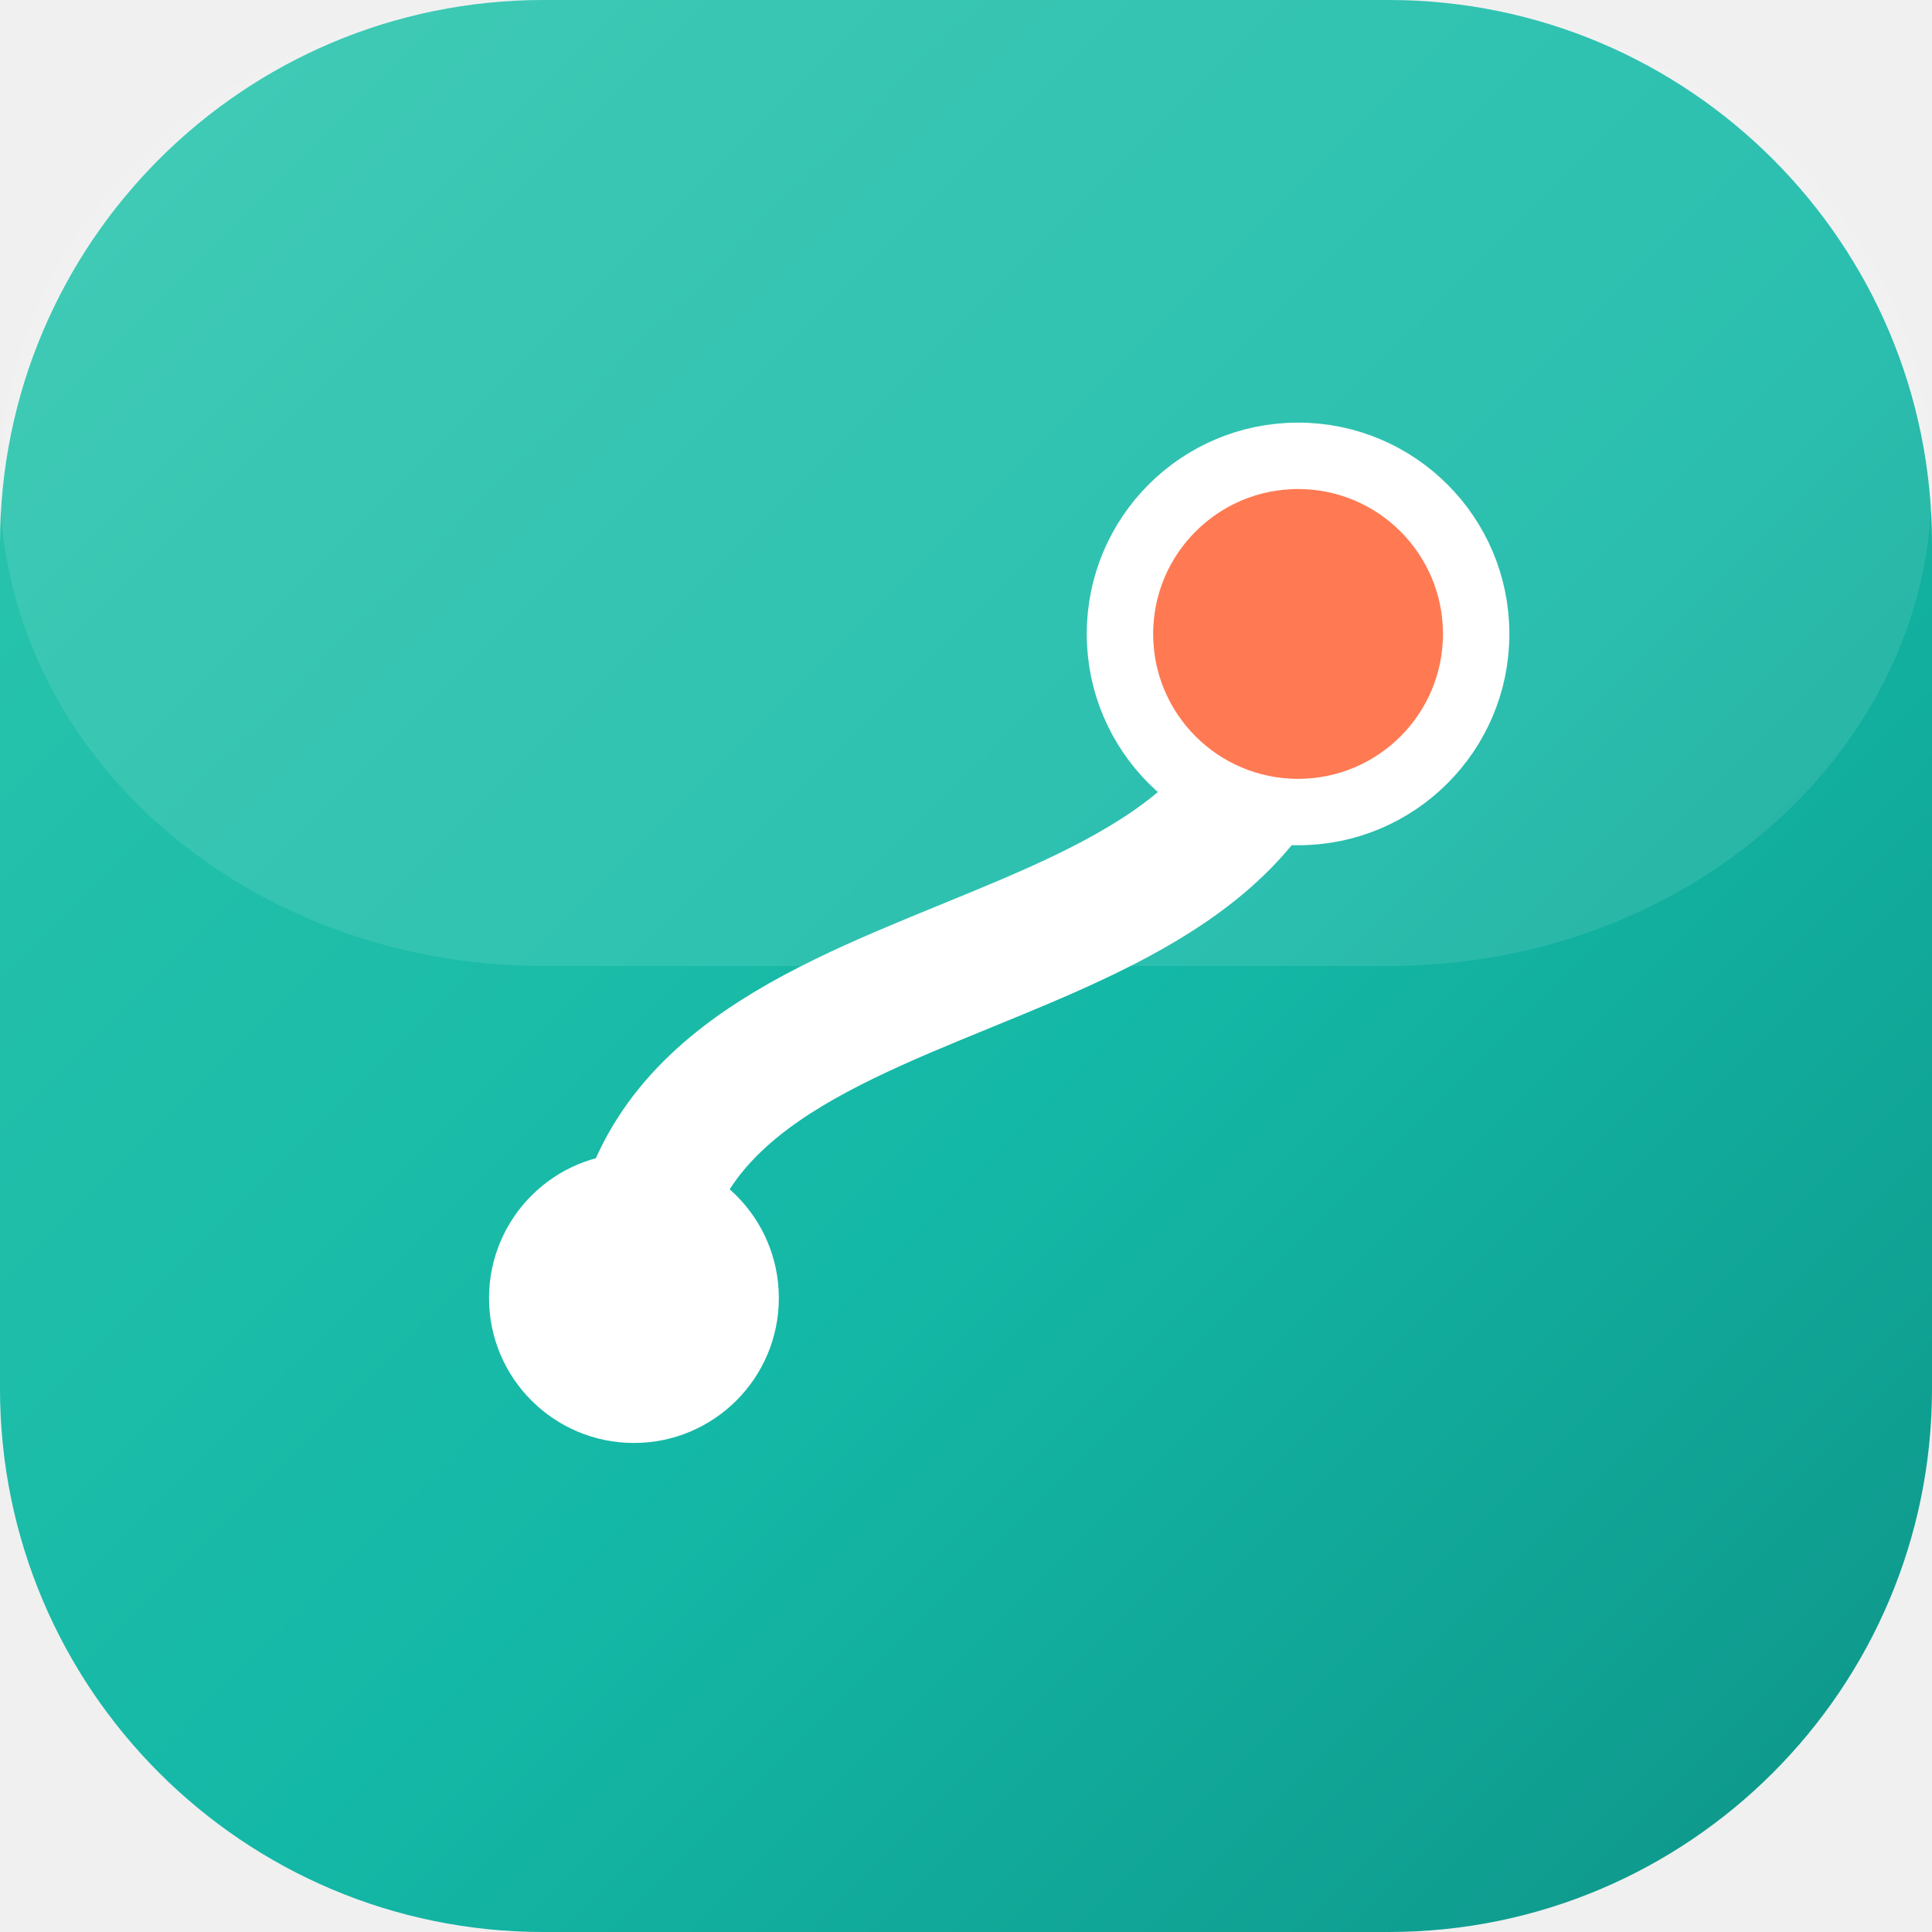
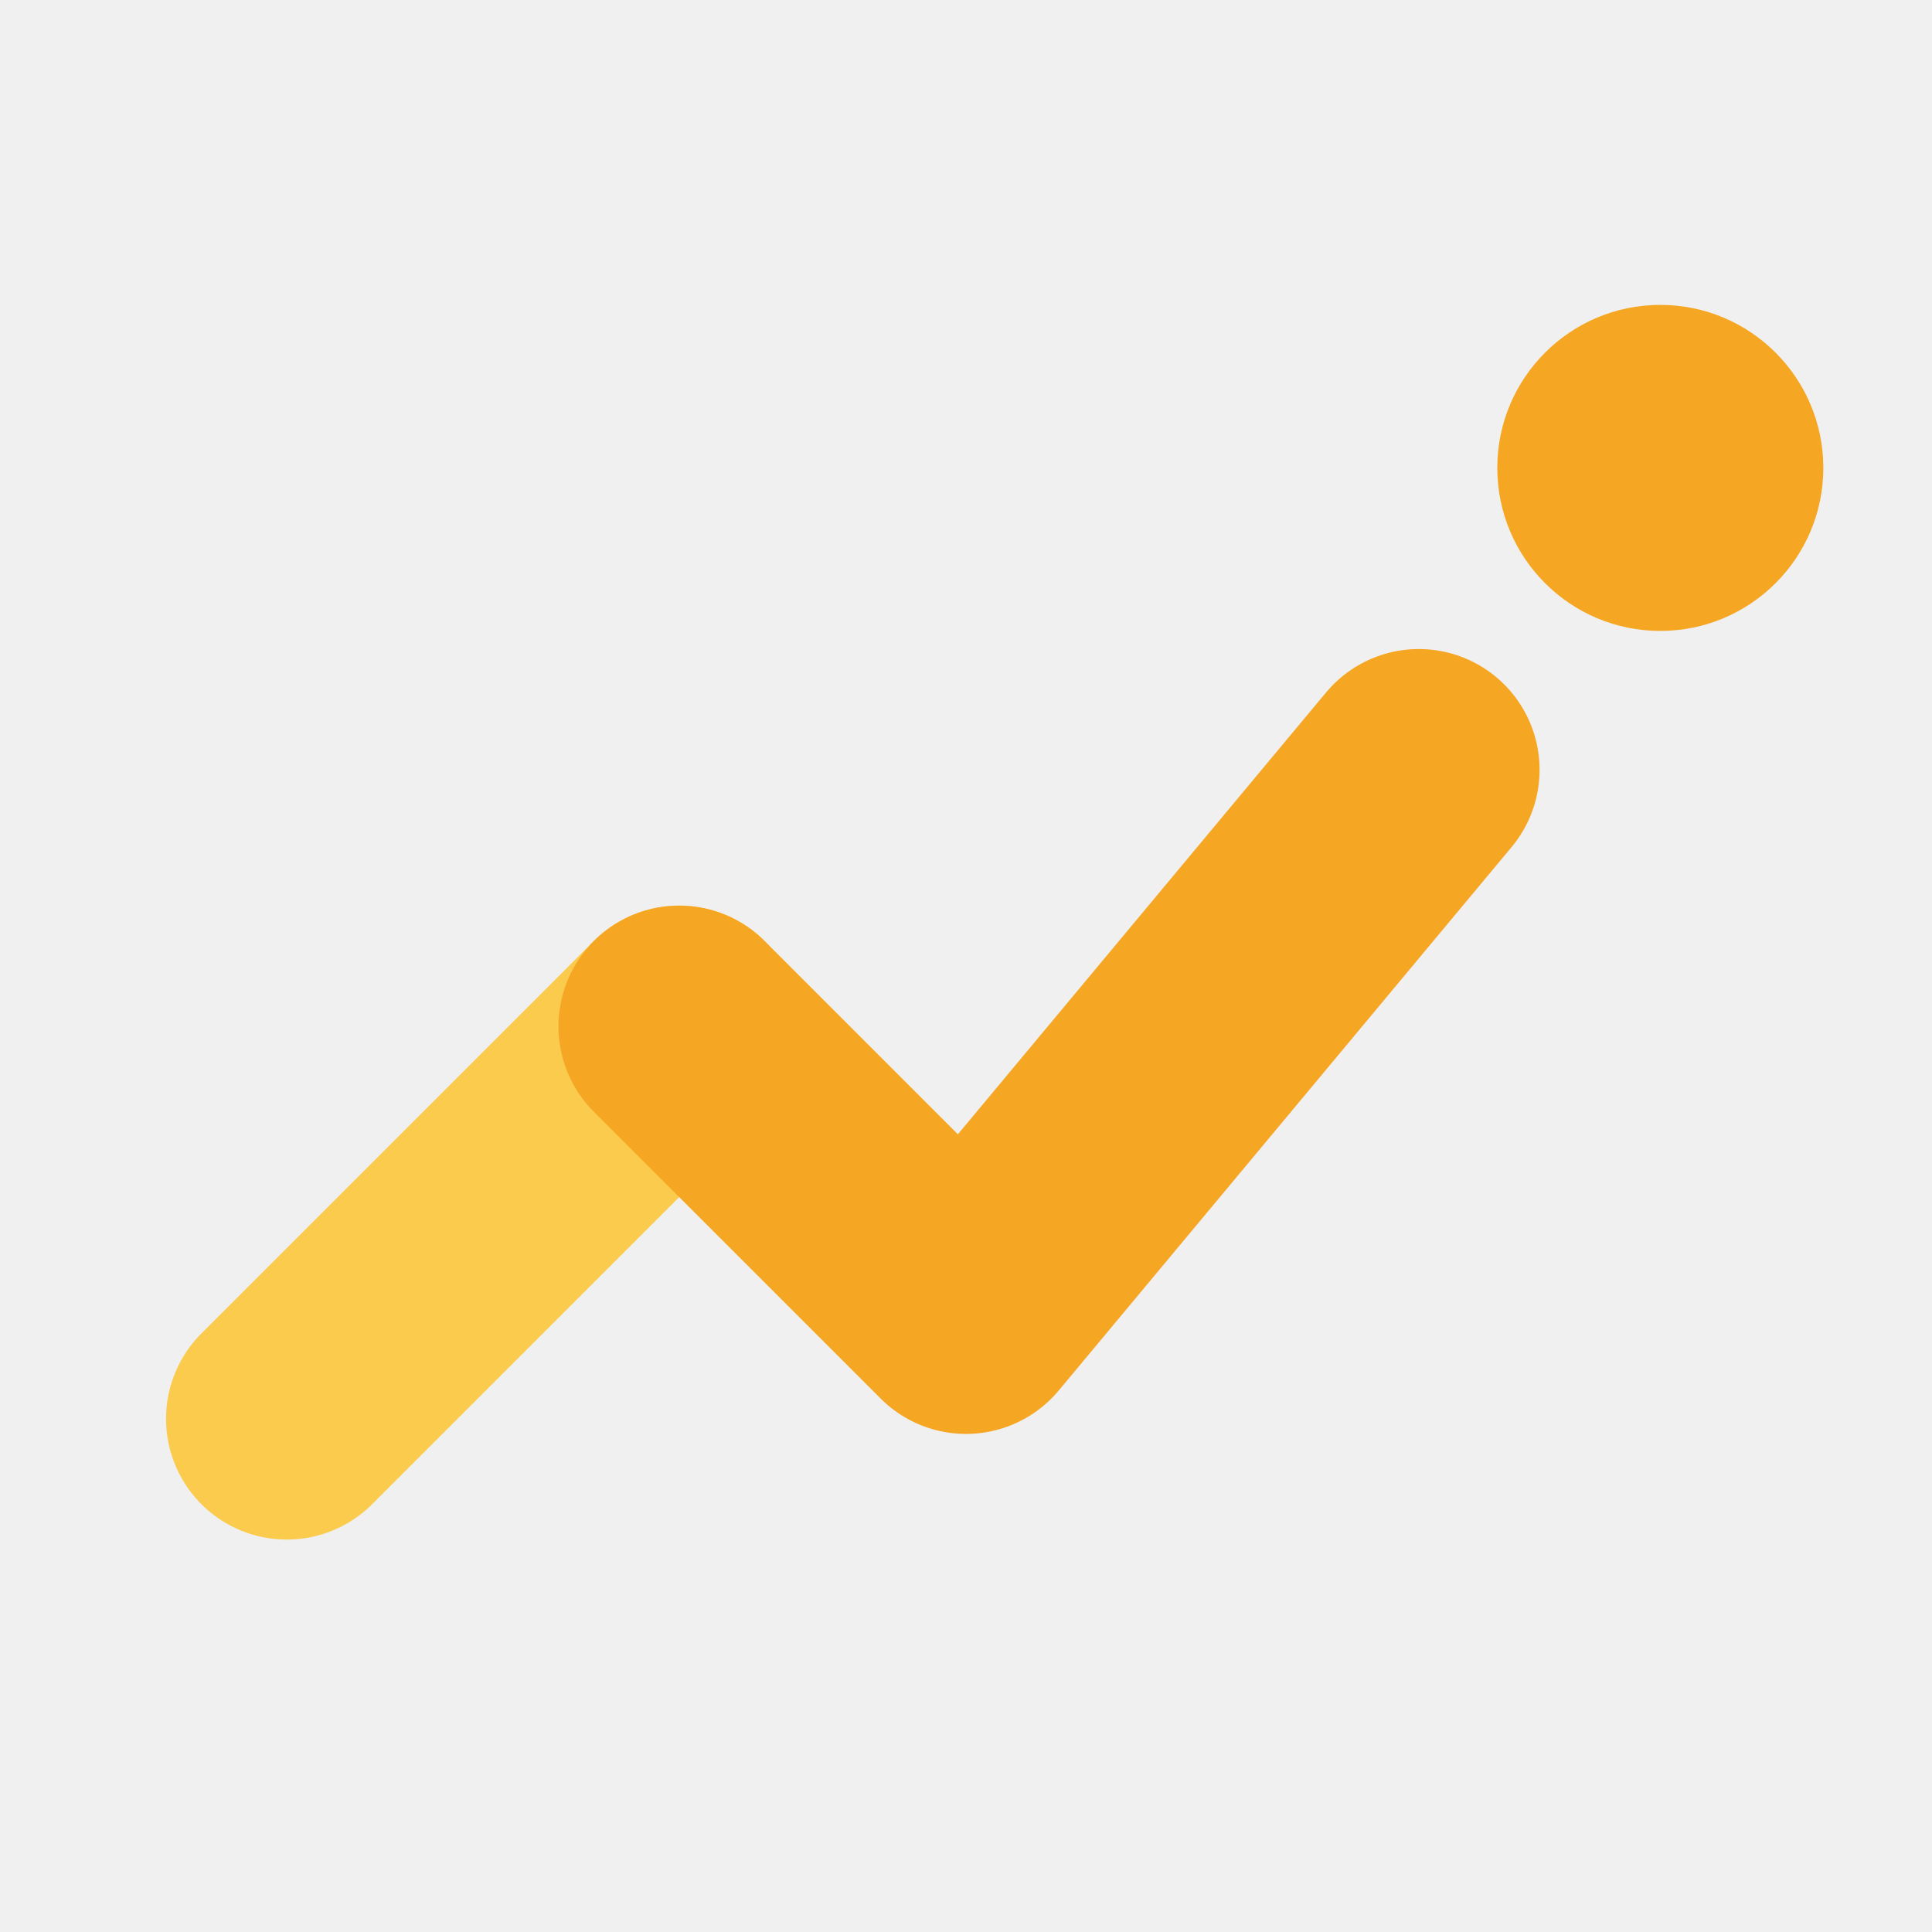
<svg xmlns="http://www.w3.org/2000/svg" width="64" height="64" viewBox="0 0 64 64" role="img" aria-label="WorkRoute logo mark">
-   <defs>
-     <linearGradient id="wrMark" x1="0" y1="0" x2="1" y2="1">
-       <stop offset="0" stop-color="#2dc6ae" />
-       <stop offset="0.55" stop-color="#14b8a6" />
-       <stop offset="1" stop-color="#0d9488" />
-     </linearGradient>
-   </defs>
-   <rect width="64" height="64" rx="18" fill="url(#wrMark)" />
-   <rect width="64" height="32" rx="18" fill="#ffffff" opacity="0.10" />
-   <path d="M21 43 C21 30 43 34 43 21" fill="none" stroke="#ffffff" stroke-width="4.4" stroke-linecap="round" />
-   <circle cx="21" cy="43" r="4.8" fill="#ffffff" />
-   <circle cx="43" cy="21" r="5.9" fill="#ff7a52" stroke="#ffffff" stroke-width="2.2" />
+   <path d="M9.5 47 L22.5 34" fill="none" stroke="#fbcb4d" stroke-width="8" stroke-linecap="round" />
+   <path d="M22.5 34 L32 43.5 L47 25.5" fill="none" stroke="#f5a623" stroke-width="8" stroke-linecap="round" stroke-linejoin="round" />
+   <circle cx="55" cy="15.5" r="5.4" fill="#f5a623" />
</svg>
